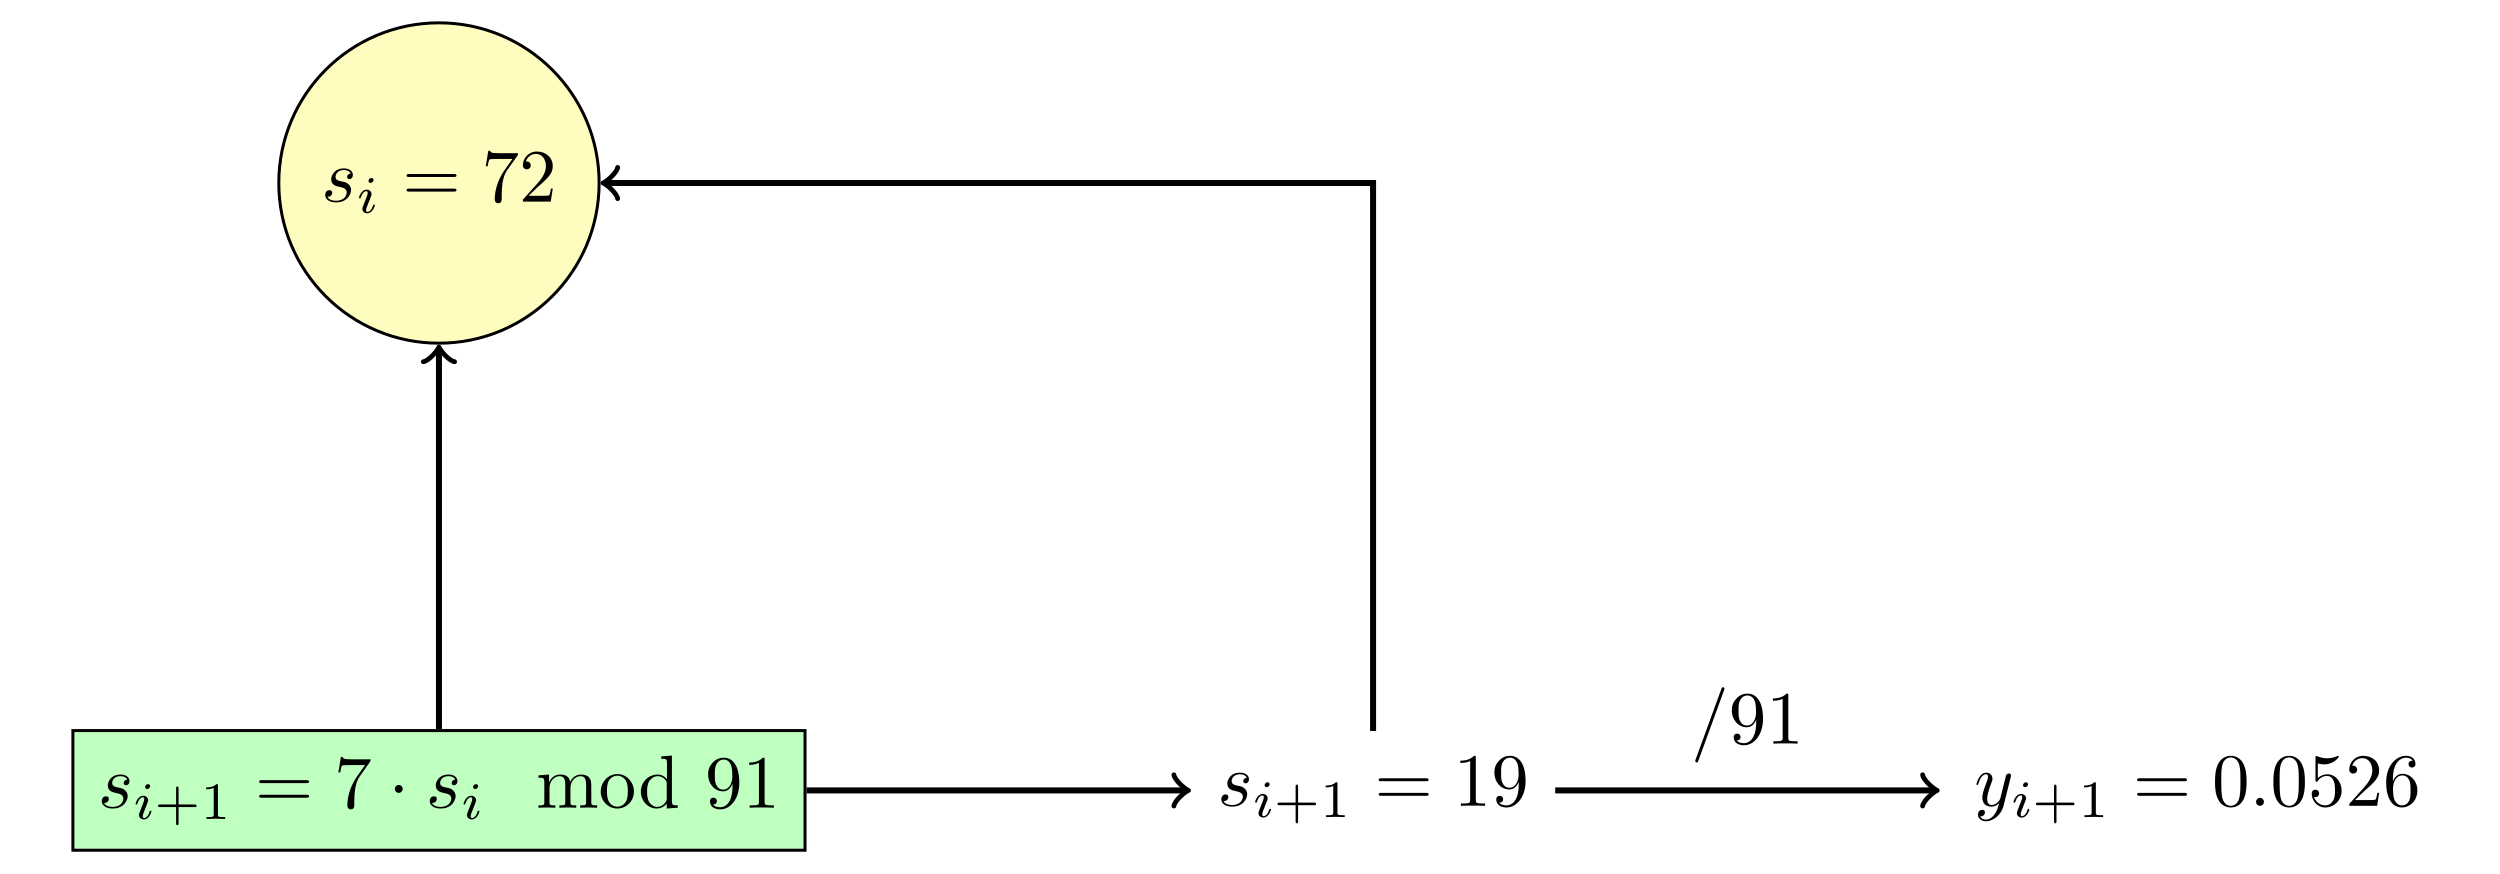
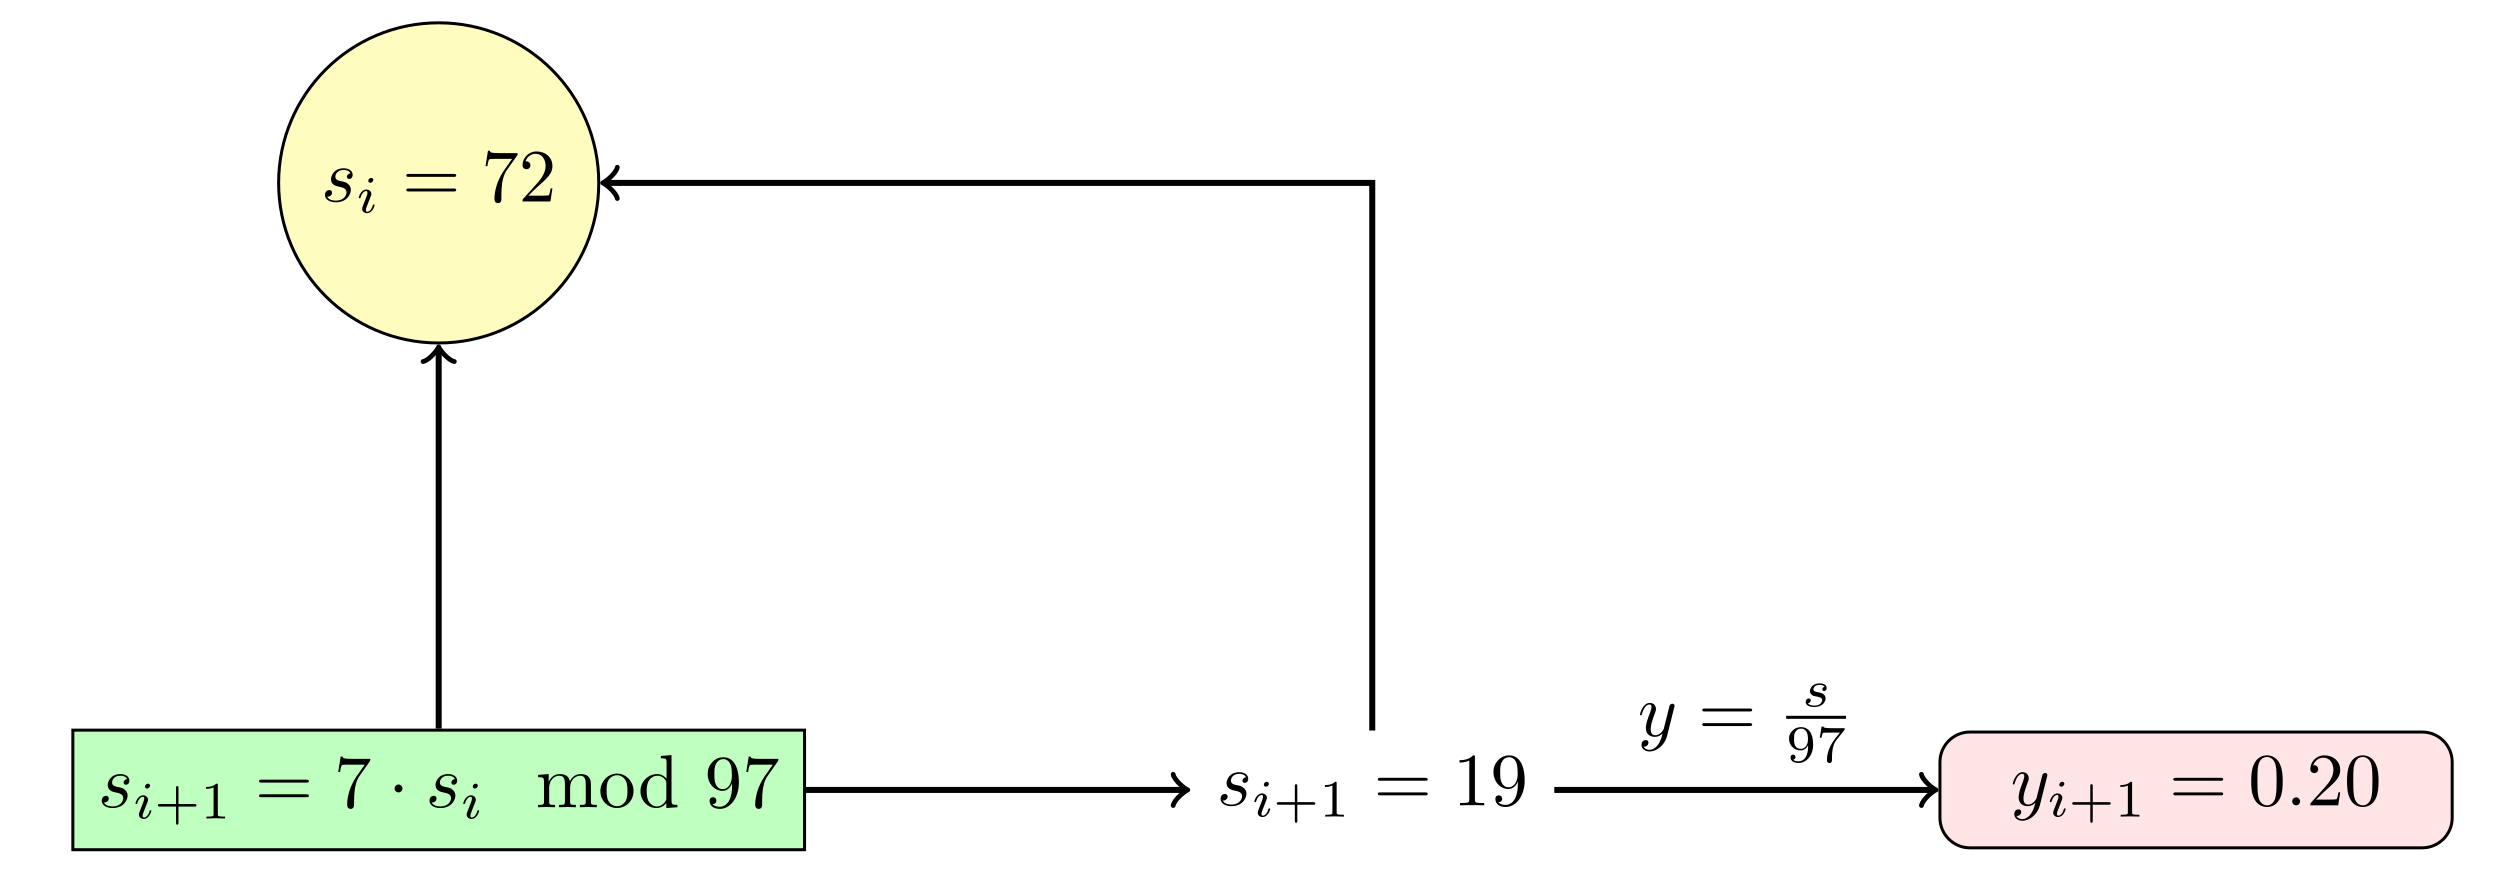
- <svg xmlns="http://www.w3.org/2000/svg" xmlns:xlink="http://www.w3.org/1999/xlink" width="331.85pt" height="115.894pt" viewBox="0 0 331.85 115.894">
+ <svg xmlns="http://www.w3.org/2000/svg" xmlns:xlink="http://www.w3.org/1999/xlink" width="332.049" height="115.894" viewBox="0 0 332.049 115.894">
  <defs>
    <g>
      <g id="glyph-0-0">
        <path d="M 3.891 -3.734 C 3.625 -3.719 3.422 -3.5 3.422 -3.281 C 3.422 -3.141 3.516 -2.984 3.734 -2.984 C 3.953 -2.984 4.188 -3.156 4.188 -3.547 C 4.188 -4 3.766 -4.406 3 -4.406 C 1.688 -4.406 1.312 -3.391 1.312 -2.953 C 1.312 -2.172 2.047 -2.031 2.344 -1.969 C 2.859 -1.859 3.375 -1.75 3.375 -1.203 C 3.375 -0.953 3.156 -0.109 1.953 -0.109 C 1.812 -0.109 1.047 -0.109 0.812 -0.641 C 1.203 -0.594 1.453 -0.891 1.453 -1.172 C 1.453 -1.391 1.281 -1.516 1.078 -1.516 C 0.812 -1.516 0.516 -1.312 0.516 -0.859 C 0.516 -0.297 1.094 0.109 1.938 0.109 C 3.562 0.109 3.953 -1.094 3.953 -1.547 C 3.953 -1.906 3.766 -2.156 3.641 -2.266 C 3.375 -2.547 3.078 -2.609 2.641 -2.688 C 2.281 -2.766 1.891 -2.844 1.891 -3.297 C 1.891 -3.578 2.125 -4.188 3 -4.188 C 3.25 -4.188 3.75 -4.109 3.891 -3.734 Z M 3.891 -3.734 " />
      </g>
      <g id="glyph-0-1">
        <path d="M 4.844 -3.797 C 4.891 -3.938 4.891 -3.953 4.891 -4.031 C 4.891 -4.203 4.75 -4.297 4.594 -4.297 C 4.5 -4.297 4.344 -4.234 4.25 -4.094 C 4.234 -4.031 4.141 -3.734 4.109 -3.547 C 4.031 -3.297 3.969 -3.016 3.906 -2.75 L 3.453 -0.953 C 3.422 -0.812 2.984 -0.109 2.328 -0.109 C 1.828 -0.109 1.719 -0.547 1.719 -0.922 C 1.719 -1.375 1.891 -2 2.219 -2.875 C 2.375 -3.281 2.422 -3.391 2.422 -3.594 C 2.422 -4.031 2.109 -4.406 1.609 -4.406 C 0.656 -4.406 0.297 -2.953 0.297 -2.875 C 0.297 -2.766 0.391 -2.766 0.406 -2.766 C 0.516 -2.766 0.516 -2.797 0.562 -2.953 C 0.844 -3.891 1.234 -4.188 1.578 -4.188 C 1.656 -4.188 1.828 -4.188 1.828 -3.875 C 1.828 -3.625 1.719 -3.359 1.656 -3.172 C 1.25 -2.109 1.078 -1.547 1.078 -1.078 C 1.078 -0.188 1.703 0.109 2.297 0.109 C 2.688 0.109 3.016 -0.062 3.297 -0.344 C 3.172 0.172 3.047 0.672 2.656 1.203 C 2.391 1.531 2.016 1.828 1.562 1.828 C 1.422 1.828 0.969 1.797 0.797 1.406 C 0.953 1.406 1.094 1.406 1.219 1.281 C 1.328 1.203 1.422 1.062 1.422 0.875 C 1.422 0.562 1.156 0.531 1.062 0.531 C 0.828 0.531 0.5 0.688 0.5 1.172 C 0.5 1.672 0.938 2.047 1.562 2.047 C 2.578 2.047 3.609 1.141 3.891 0.016 Z M 4.844 -3.797 " />
      </g>
      <g id="glyph-0-2">
        <path d="M 1.906 -0.531 C 1.906 -0.812 1.672 -1.062 1.391 -1.062 C 1.094 -1.062 0.859 -0.812 0.859 -0.531 C 0.859 -0.234 1.094 0 1.391 0 C 1.672 0 1.906 -0.234 1.906 -0.531 Z M 1.906 -0.531 " />
      </g>
-       <g id="glyph-0-3">
-         <path d="M 4.375 -7.094 C 4.422 -7.234 4.422 -7.266 4.422 -7.281 C 4.422 -7.391 4.344 -7.484 4.234 -7.484 C 4.156 -7.484 4.094 -7.453 4.062 -7.391 L 0.594 2.109 C 0.547 2.25 0.547 2.281 0.547 2.297 C 0.547 2.406 0.641 2.5 0.75 2.5 C 0.875 2.5 0.906 2.422 0.969 2.25 Z M 4.375 -7.094 " />
-       </g>
      <g id="glyph-1-0">
        <path d="M 2.266 -4.359 C 2.266 -4.469 2.172 -4.625 1.984 -4.625 C 1.797 -4.625 1.594 -4.438 1.594 -4.234 C 1.594 -4.125 1.672 -3.969 1.875 -3.969 C 2.062 -3.969 2.266 -4.172 2.266 -4.359 Z M 0.844 -0.812 C 0.812 -0.719 0.781 -0.641 0.781 -0.516 C 0.781 -0.188 1.047 0.062 1.438 0.062 C 2.125 0.062 2.438 -0.891 2.438 -1 C 2.438 -1.094 2.344 -1.094 2.328 -1.094 C 2.234 -1.094 2.219 -1.047 2.188 -0.969 C 2.031 -0.406 1.734 -0.125 1.453 -0.125 C 1.312 -0.125 1.281 -0.219 1.281 -0.375 C 1.281 -0.531 1.328 -0.656 1.391 -0.812 C 1.469 -1 1.547 -1.188 1.609 -1.375 C 1.672 -1.547 1.938 -2.172 1.953 -2.266 C 1.984 -2.328 2 -2.406 2 -2.484 C 2 -2.812 1.719 -3.078 1.344 -3.078 C 0.641 -3.078 0.328 -2.125 0.328 -2 C 0.328 -1.922 0.422 -1.922 0.453 -1.922 C 0.547 -1.922 0.547 -1.953 0.578 -2.031 C 0.75 -2.625 1.062 -2.875 1.312 -2.875 C 1.422 -2.875 1.484 -2.828 1.484 -2.641 C 1.484 -2.469 1.453 -2.375 1.281 -1.938 Z M 0.844 -0.812 " />
+       </g>
+       <g id="glyph-1-1">
+         <path d="M 3 -2.625 C 2.828 -2.578 2.703 -2.438 2.703 -2.297 C 2.703 -2.125 2.844 -2.062 2.938 -2.062 C 3.016 -2.062 3.281 -2.109 3.281 -2.469 C 3.281 -2.922 2.781 -3.078 2.344 -3.078 C 1.266 -3.078 1.062 -2.266 1.062 -2.062 C 1.062 -1.797 1.219 -1.625 1.312 -1.547 C 1.484 -1.406 1.609 -1.375 2.094 -1.297 C 2.25 -1.266 2.688 -1.188 2.688 -0.844 C 2.688 -0.719 2.609 -0.453 2.328 -0.281 C 2.047 -0.125 1.703 -0.125 1.625 -0.125 C 1.344 -0.125 0.953 -0.188 0.781 -0.422 C 1.016 -0.453 1.172 -0.625 1.172 -0.812 C 1.172 -0.984 1.047 -1.078 0.906 -1.078 C 0.703 -1.078 0.5 -0.906 0.5 -0.609 C 0.5 -0.188 0.938 0.062 1.609 0.062 C 2.906 0.062 3.141 -0.812 3.141 -1.078 C 3.141 -1.719 2.438 -1.844 2.172 -1.891 C 2.109 -1.906 1.938 -1.938 1.891 -1.953 C 1.641 -2 1.516 -2.141 1.516 -2.297 C 1.516 -2.453 1.641 -2.641 1.797 -2.75 C 1.984 -2.859 2.219 -2.875 2.344 -2.875 C 2.484 -2.875 2.844 -2.859 3 -2.625 Z M 3 -2.625 " />
      </g>
      <g id="glyph-2-0">
        <path d="M 3.219 -1.578 L 5.359 -1.578 C 5.453 -1.578 5.609 -1.578 5.609 -1.734 C 5.609 -1.922 5.453 -1.922 5.359 -1.922 L 3.219 -1.922 L 3.219 -4.062 C 3.219 -4.141 3.219 -4.312 3.062 -4.312 C 2.891 -4.312 2.891 -4.156 2.891 -4.062 L 2.891 -1.922 L 0.75 -1.922 C 0.656 -1.922 0.484 -1.922 0.484 -1.75 C 0.484 -1.578 0.641 -1.578 0.75 -1.578 L 2.891 -1.578 L 2.891 0.562 C 2.891 0.656 2.891 0.828 3.047 0.828 C 3.219 0.828 3.219 0.656 3.219 0.562 Z M 3.219 -1.578 " />
      </g>
      <g id="glyph-2-1">
        <path d="M 2.328 -4.438 C 2.328 -4.625 2.328 -4.625 2.125 -4.625 C 1.672 -4.188 1.047 -4.188 0.766 -4.188 L 0.766 -3.938 C 0.922 -3.938 1.391 -3.938 1.766 -4.125 L 1.766 -0.578 C 1.766 -0.344 1.766 -0.25 1.078 -0.25 L 0.812 -0.25 L 0.812 0 C 0.938 0 1.797 -0.031 2.047 -0.031 C 2.266 -0.031 3.141 0 3.297 0 L 3.297 -0.25 L 3.031 -0.25 C 2.328 -0.25 2.328 -0.344 2.328 -0.578 Z M 2.328 -4.438 " />
+       </g>
+       <g id="glyph-2-2">
+         <path d="M 2.906 -2.078 C 2.906 -0.344 2.062 -0.078 1.641 -0.078 C 1.484 -0.078 1.109 -0.094 0.922 -0.312 C 1.219 -0.344 1.234 -0.578 1.234 -0.641 C 1.234 -0.812 1.109 -0.969 0.906 -0.969 C 0.703 -0.969 0.578 -0.828 0.578 -0.625 C 0.578 -0.156 0.969 0.141 1.641 0.141 C 2.641 0.141 3.578 -0.797 3.578 -2.297 C 3.578 -4.016 2.812 -4.625 2 -4.625 C 1.766 -4.625 1.297 -4.594 0.891 -4.203 C 0.656 -3.969 0.375 -3.703 0.375 -3.078 C 0.375 -2.188 1.078 -1.531 1.891 -1.531 C 2.453 -1.531 2.75 -1.906 2.906 -2.219 Z M 1.938 -1.734 C 1.656 -1.734 1.406 -1.812 1.203 -2.141 C 1.047 -2.391 1.047 -2.688 1.047 -3.078 C 1.047 -3.484 1.047 -3.75 1.25 -4.031 C 1.422 -4.281 1.641 -4.422 2 -4.422 C 2.359 -4.422 2.578 -4.203 2.688 -4.016 C 2.875 -3.734 2.891 -3.234 2.891 -3 C 2.891 -2.094 2.375 -1.734 1.938 -1.734 Z M 1.938 -1.734 " />
+       </g>
+       <g id="glyph-2-3">
+         <path d="M 3.734 -4.203 C 3.797 -4.297 3.797 -4.312 3.797 -4.484 L 1.969 -4.484 C 1.688 -4.484 1.609 -4.5 1.359 -4.516 C 1 -4.547 0.984 -4.594 0.969 -4.703 L 0.734 -4.703 L 0.484 -3.219 L 0.719 -3.219 C 0.734 -3.328 0.812 -3.781 0.922 -3.859 C 0.969 -3.891 1.547 -3.891 1.641 -3.891 L 3.156 -3.891 C 2.938 -3.609 2.578 -3.172 2.438 -2.969 C 1.531 -1.781 1.438 -0.672 1.438 -0.266 C 1.438 -0.188 1.438 0.141 1.766 0.141 C 2.109 0.141 2.109 -0.172 2.109 -0.266 L 2.109 -0.547 C 2.109 -1.891 2.391 -2.516 2.688 -2.891 Z M 3.734 -4.203 " />
      </g>
      <g id="glyph-3-0">
        <path d="M 6.844 -3.266 C 7 -3.266 7.188 -3.266 7.188 -3.453 C 7.188 -3.656 7 -3.656 6.859 -3.656 L 0.891 -3.656 C 0.75 -3.656 0.562 -3.656 0.562 -3.453 C 0.562 -3.266 0.75 -3.266 0.891 -3.266 Z M 6.859 -1.328 C 7 -1.328 7.188 -1.328 7.188 -1.531 C 7.188 -1.719 7 -1.719 6.844 -1.719 L 0.891 -1.719 C 0.75 -1.719 0.562 -1.719 0.562 -1.531 C 0.562 -1.328 0.75 -1.328 0.891 -1.328 Z M 6.859 -1.328 " />
      </g>
      <g id="glyph-3-1">
        <path d="M 4.75 -6.078 C 4.828 -6.188 4.828 -6.203 4.828 -6.422 L 2.406 -6.422 C 1.203 -6.422 1.172 -6.547 1.141 -6.734 L 0.891 -6.734 L 0.562 -4.688 L 0.812 -4.688 C 0.844 -4.844 0.922 -5.469 1.062 -5.594 C 1.125 -5.656 1.906 -5.656 2.031 -5.656 L 4.094 -5.656 C 3.984 -5.5 3.203 -4.406 2.984 -4.078 C 2.078 -2.734 1.75 -1.344 1.75 -0.328 C 1.75 -0.234 1.75 0.219 2.219 0.219 C 2.672 0.219 2.672 -0.234 2.672 -0.328 L 2.672 -0.844 C 2.672 -1.391 2.703 -1.938 2.781 -2.469 C 2.828 -2.703 2.953 -3.562 3.406 -4.172 Z M 4.75 -6.078 " />
      </g>
      <g id="glyph-3-2">
        <path d="M 1.094 -3.422 L 1.094 -0.75 C 1.094 -0.312 0.984 -0.312 0.312 -0.312 L 0.312 0 C 0.672 -0.016 1.172 -0.031 1.453 -0.031 C 1.703 -0.031 2.219 -0.016 2.562 0 L 2.562 -0.312 C 1.891 -0.312 1.781 -0.312 1.781 -0.75 L 1.781 -2.594 C 1.781 -3.625 2.5 -4.188 3.125 -4.188 C 3.766 -4.188 3.875 -3.656 3.875 -3.078 L 3.875 -0.75 C 3.875 -0.312 3.766 -0.312 3.094 -0.312 L 3.094 0 C 3.438 -0.016 3.953 -0.031 4.219 -0.031 C 4.469 -0.031 5 -0.016 5.328 0 L 5.328 -0.312 C 4.672 -0.312 4.562 -0.312 4.562 -0.75 L 4.562 -2.594 C 4.562 -3.625 5.266 -4.188 5.906 -4.188 C 6.531 -4.188 6.641 -3.656 6.641 -3.078 L 6.641 -0.75 C 6.641 -0.312 6.531 -0.312 5.859 -0.312 L 5.859 0 C 6.203 -0.016 6.719 -0.031 6.984 -0.031 C 7.25 -0.031 7.766 -0.016 8.109 0 L 8.109 -0.312 C 7.594 -0.312 7.344 -0.312 7.328 -0.609 L 7.328 -2.516 C 7.328 -3.375 7.328 -3.672 7.016 -4.031 C 6.875 -4.203 6.547 -4.406 5.969 -4.406 C 5.141 -4.406 4.688 -3.812 4.531 -3.422 C 4.391 -4.297 3.656 -4.406 3.203 -4.406 C 2.469 -4.406 2 -3.984 1.719 -3.359 L 1.719 -4.406 L 0.312 -4.297 L 0.312 -3.984 C 1.016 -3.984 1.094 -3.922 1.094 -3.422 Z M 1.094 -3.422 " />
      </g>
      <g id="glyph-3-3">
        <path d="M 4.688 -2.141 C 4.688 -3.406 3.703 -4.469 2.5 -4.469 C 1.25 -4.469 0.281 -3.375 0.281 -2.141 C 0.281 -0.844 1.312 0.109 2.484 0.109 C 3.688 0.109 4.688 -0.875 4.688 -2.141 Z M 2.5 -0.141 C 2.062 -0.141 1.625 -0.344 1.359 -0.812 C 1.109 -1.25 1.109 -1.859 1.109 -2.219 C 1.109 -2.609 1.109 -3.141 1.344 -3.578 C 1.609 -4.031 2.078 -4.25 2.484 -4.25 C 2.922 -4.25 3.344 -4.031 3.609 -3.594 C 3.875 -3.172 3.875 -2.594 3.875 -2.219 C 3.875 -1.859 3.875 -1.312 3.656 -0.875 C 3.422 -0.422 2.984 -0.141 2.5 -0.141 Z M 2.5 -0.141 " />
      </g>
      <g id="glyph-3-4">
        <path d="M 3.781 -0.547 L 3.781 0.109 L 5.25 0 L 5.25 -0.312 C 4.562 -0.312 4.469 -0.375 4.469 -0.875 L 4.469 -6.922 L 3.047 -6.812 L 3.047 -6.5 C 3.734 -6.5 3.812 -6.438 3.812 -5.938 L 3.812 -3.781 C 3.531 -4.141 3.094 -4.406 2.562 -4.406 C 1.391 -4.406 0.344 -3.422 0.344 -2.141 C 0.344 -0.875 1.312 0.109 2.453 0.109 C 3.094 0.109 3.531 -0.234 3.781 -0.547 Z M 3.781 -3.219 L 3.781 -1.172 C 3.781 -1 3.781 -0.984 3.672 -0.812 C 3.375 -0.328 2.938 -0.109 2.5 -0.109 C 2.047 -0.109 1.688 -0.375 1.453 -0.75 C 1.203 -1.156 1.172 -1.719 1.172 -2.141 C 1.172 -2.5 1.188 -3.094 1.469 -3.547 C 1.688 -3.859 2.062 -4.188 2.609 -4.188 C 2.953 -4.188 3.375 -4.031 3.672 -3.594 C 3.781 -3.422 3.781 -3.406 3.781 -3.219 Z M 3.781 -3.219 " />
      </g>
      <g id="glyph-3-5">
        <path d="M 3.656 -3.172 L 3.656 -2.844 C 3.656 -0.516 2.625 -0.062 2.047 -0.062 C 1.875 -0.062 1.328 -0.078 1.062 -0.422 C 1.5 -0.422 1.578 -0.703 1.578 -0.875 C 1.578 -1.188 1.344 -1.328 1.125 -1.328 C 0.969 -1.328 0.672 -1.25 0.672 -0.859 C 0.672 -0.188 1.203 0.219 2.047 0.219 C 3.344 0.219 4.562 -1.141 4.562 -3.281 C 4.562 -5.969 3.406 -6.641 2.516 -6.641 C 1.969 -6.641 1.484 -6.453 1.062 -6.016 C 0.641 -5.562 0.422 -5.141 0.422 -4.391 C 0.422 -3.156 1.297 -2.172 2.406 -2.172 C 3.016 -2.172 3.422 -2.594 3.656 -3.172 Z M 2.422 -2.406 C 2.266 -2.406 1.797 -2.406 1.5 -3.031 C 1.312 -3.406 1.312 -3.891 1.312 -4.391 C 1.312 -4.922 1.312 -5.391 1.531 -5.766 C 1.797 -6.266 2.172 -6.391 2.516 -6.391 C 2.984 -6.391 3.312 -6.047 3.484 -5.609 C 3.594 -5.281 3.641 -4.656 3.641 -4.203 C 3.641 -3.375 3.297 -2.406 2.422 -2.406 Z M 2.422 -2.406 " />
      </g>
      <g id="glyph-3-6">
-         <path d="M 2.938 -6.375 C 2.938 -6.625 2.938 -6.641 2.703 -6.641 C 2.078 -6 1.203 -6 0.891 -6 L 0.891 -5.688 C 1.094 -5.688 1.672 -5.688 2.188 -5.953 L 2.188 -0.781 C 2.188 -0.422 2.156 -0.312 1.266 -0.312 L 0.953 -0.312 L 0.953 0 C 1.297 -0.031 2.156 -0.031 2.562 -0.031 C 2.953 -0.031 3.828 -0.031 4.172 0 L 4.172 -0.312 L 3.859 -0.312 C 2.953 -0.312 2.938 -0.422 2.938 -0.781 Z M 2.938 -6.375 " />
+         <path d="M 1.266 -0.766 L 2.328 -1.797 C 3.875 -3.172 4.469 -3.703 4.469 -4.703 C 4.469 -5.844 3.578 -6.641 2.359 -6.641 C 1.234 -6.641 0.5 -5.719 0.5 -4.828 C 0.5 -4.281 1 -4.281 1.031 -4.281 C 1.203 -4.281 1.547 -4.391 1.547 -4.812 C 1.547 -5.062 1.359 -5.328 1.016 -5.328 C 0.938 -5.328 0.922 -5.328 0.891 -5.312 C 1.109 -5.969 1.656 -6.328 2.234 -6.328 C 3.141 -6.328 3.562 -5.516 3.562 -4.703 C 3.562 -3.906 3.078 -3.125 2.516 -2.5 L 0.609 -0.375 C 0.5 -0.266 0.5 -0.234 0.5 0 L 4.203 0 L 4.469 -1.734 L 4.234 -1.734 C 4.172 -1.438 4.109 -1 4 -0.844 C 3.938 -0.766 3.281 -0.766 3.062 -0.766 Z M 1.266 -0.766 " />
      </g>
      <g id="glyph-3-7">
-         <path d="M 1.266 -0.766 L 2.328 -1.797 C 3.875 -3.172 4.469 -3.703 4.469 -4.703 C 4.469 -5.844 3.578 -6.641 2.359 -6.641 C 1.234 -6.641 0.5 -5.719 0.5 -4.828 C 0.5 -4.281 1 -4.281 1.031 -4.281 C 1.203 -4.281 1.547 -4.391 1.547 -4.812 C 1.547 -5.062 1.359 -5.328 1.016 -5.328 C 0.938 -5.328 0.922 -5.328 0.891 -5.312 C 1.109 -5.969 1.656 -6.328 2.234 -6.328 C 3.141 -6.328 3.562 -5.516 3.562 -4.703 C 3.562 -3.906 3.078 -3.125 2.516 -2.5 L 0.609 -0.375 C 0.5 -0.266 0.5 -0.234 0.5 0 L 4.203 0 L 4.469 -1.734 L 4.234 -1.734 C 4.172 -1.438 4.109 -1 4 -0.844 C 3.938 -0.766 3.281 -0.766 3.062 -0.766 Z M 1.266 -0.766 " />
+         <path d="M 2.938 -6.375 C 2.938 -6.625 2.938 -6.641 2.703 -6.641 C 2.078 -6 1.203 -6 0.891 -6 L 0.891 -5.688 C 1.094 -5.688 1.672 -5.688 2.188 -5.953 L 2.188 -0.781 C 2.188 -0.422 2.156 -0.312 1.266 -0.312 L 0.953 -0.312 L 0.953 0 C 1.297 -0.031 2.156 -0.031 2.562 -0.031 C 2.953 -0.031 3.828 -0.031 4.172 0 L 4.172 -0.312 L 3.859 -0.312 C 2.953 -0.312 2.938 -0.422 2.938 -0.781 Z M 2.938 -6.375 " />
      </g>
      <g id="glyph-3-8">
        <path d="M 4.578 -3.188 C 4.578 -3.984 4.531 -4.781 4.188 -5.516 C 3.734 -6.484 2.906 -6.641 2.5 -6.641 C 1.891 -6.641 1.172 -6.375 0.75 -5.453 C 0.438 -4.766 0.391 -3.984 0.391 -3.188 C 0.391 -2.438 0.422 -1.547 0.844 -0.781 C 1.266 0.016 2 0.219 2.484 0.219 C 3.016 0.219 3.781 0.016 4.219 -0.938 C 4.531 -1.625 4.578 -2.406 4.578 -3.188 Z M 2.484 0 C 2.094 0 1.5 -0.25 1.328 -1.203 C 1.219 -1.797 1.219 -2.719 1.219 -3.312 C 1.219 -3.953 1.219 -4.609 1.297 -5.141 C 1.484 -6.328 2.234 -6.422 2.484 -6.422 C 2.812 -6.422 3.469 -6.234 3.656 -5.25 C 3.766 -4.688 3.766 -3.938 3.766 -3.312 C 3.766 -2.562 3.766 -1.891 3.656 -1.25 C 3.5 -0.297 2.938 0 2.484 0 Z M 2.484 0 " />
-       </g>
-       <g id="glyph-3-9">
-         <path d="M 4.469 -2 C 4.469 -3.188 3.656 -4.188 2.578 -4.188 C 2.109 -4.188 1.672 -4.031 1.312 -3.672 L 1.312 -5.625 C 1.516 -5.562 1.844 -5.5 2.156 -5.5 C 3.391 -5.5 4.094 -6.406 4.094 -6.531 C 4.094 -6.594 4.062 -6.641 3.984 -6.641 C 3.984 -6.641 3.953 -6.641 3.906 -6.609 C 3.703 -6.516 3.219 -6.312 2.547 -6.312 C 2.156 -6.312 1.688 -6.391 1.219 -6.594 C 1.141 -6.625 1.125 -6.625 1.109 -6.625 C 1 -6.625 1 -6.547 1 -6.391 L 1 -3.438 C 1 -3.266 1 -3.188 1.141 -3.188 C 1.219 -3.188 1.234 -3.203 1.281 -3.266 C 1.391 -3.422 1.75 -3.969 2.562 -3.969 C 3.078 -3.969 3.328 -3.516 3.406 -3.328 C 3.562 -2.953 3.594 -2.578 3.594 -2.078 C 3.594 -1.719 3.594 -1.125 3.344 -0.703 C 3.109 -0.312 2.734 -0.062 2.281 -0.062 C 1.562 -0.062 0.984 -0.594 0.812 -1.172 C 0.844 -1.172 0.875 -1.156 0.984 -1.156 C 1.312 -1.156 1.484 -1.406 1.484 -1.641 C 1.484 -1.891 1.312 -2.141 0.984 -2.141 C 0.844 -2.141 0.5 -2.062 0.5 -1.609 C 0.5 -0.75 1.188 0.219 2.297 0.219 C 3.453 0.219 4.469 -0.734 4.469 -2 Z M 4.469 -2 " />
-       </g>
-       <g id="glyph-3-10">
-         <path d="M 1.312 -3.266 L 1.312 -3.516 C 1.312 -6.031 2.547 -6.391 3.062 -6.391 C 3.297 -6.391 3.719 -6.328 3.938 -5.984 C 3.781 -5.984 3.391 -5.984 3.391 -5.547 C 3.391 -5.234 3.625 -5.078 3.844 -5.078 C 4 -5.078 4.312 -5.172 4.312 -5.562 C 4.312 -6.156 3.875 -6.641 3.047 -6.641 C 1.766 -6.641 0.422 -5.359 0.422 -3.156 C 0.422 -0.484 1.578 0.219 2.5 0.219 C 3.609 0.219 4.562 -0.719 4.562 -2.031 C 4.562 -3.297 3.672 -4.25 2.562 -4.25 C 1.891 -4.25 1.516 -3.75 1.312 -3.266 Z M 2.5 -0.062 C 1.875 -0.062 1.578 -0.656 1.516 -0.812 C 1.328 -1.281 1.328 -2.078 1.328 -2.25 C 1.328 -3.031 1.656 -4.031 2.547 -4.031 C 2.719 -4.031 3.172 -4.031 3.484 -3.406 C 3.656 -3.047 3.656 -2.531 3.656 -2.047 C 3.656 -1.562 3.656 -1.062 3.484 -0.703 C 3.188 -0.109 2.734 -0.062 2.5 -0.062 Z M 2.5 -0.062 " />
      </g>
      <g id="glyph-4-0">
        <path d="M 1.906 -2.5 C 1.906 -2.781 1.672 -3.016 1.391 -3.016 C 1.094 -3.016 0.859 -2.781 0.859 -2.5 C 0.859 -2.203 1.094 -1.969 1.391 -1.969 C 1.672 -1.969 1.906 -2.203 1.906 -2.5 Z M 1.906 -2.5 " />
      </g>
    </g>
+     <clipPath id="clip-0">
+       <path clip-rule="nonzero" d="M 252 91 L 332 91 L 332 115.895 L 252 115.895 Z M 252 91 " />
+     </clipPath>
  </defs>
  <path fill-rule="nonzero" fill="rgb(75%, 100%, 75%)" fill-opacity="1" stroke-width="0.399" stroke-linecap="butt" stroke-linejoin="miter" stroke="rgb(0%, 0%, 0%)" stroke-opacity="1" stroke-miterlimit="10" d="M -48.591 -7.941 L 48.592 -7.941 L 48.592 7.941 L -48.591 7.941 Z M -48.591 -7.941 " transform="matrix(1, 0, 0, -1, 58.267, 104.918)" />
  <g fill="rgb(0%, 0%, 0%)" fill-opacity="1">
    <use xlink:href="#glyph-0-0" x="12.996" y="107.215" />
  </g>
  <g fill="rgb(0%, 0%, 0%)" fill-opacity="1">
    <use xlink:href="#glyph-1-0" x="17.666" y="108.709" />
  </g>
  <g fill="rgb(0%, 0%, 0%)" fill-opacity="1">
    <use xlink:href="#glyph-2-0" x="20.485" y="108.709" />
    <use xlink:href="#glyph-2-1" x="26.601" y="108.709" />
  </g>
  <g fill="rgb(0%, 0%, 0%)" fill-opacity="1">
    <use xlink:href="#glyph-3-0" x="33.838" y="107.215" />
  </g>
  <g fill="rgb(0%, 0%, 0%)" fill-opacity="1">
    <use xlink:href="#glyph-3-1" x="44.357" y="107.215" />
  </g>
  <g fill="rgb(0%, 0%, 0%)" fill-opacity="1">
    <use xlink:href="#glyph-4-0" x="51.549" y="107.215" />
  </g>
  <g fill="rgb(0%, 0%, 0%)" fill-opacity="1">
    <use xlink:href="#glyph-0-0" x="56.53" y="107.215" />
  </g>
  <g fill="rgb(0%, 0%, 0%)" fill-opacity="1">
    <use xlink:href="#glyph-1-0" x="61.2" y="108.709" />
  </g>
  <g fill="rgb(0%, 0%, 0%)" fill-opacity="1">
    <use xlink:href="#glyph-3-2" x="71.159" y="107.215" />
    <use xlink:href="#glyph-3-3" x="79.461" y="107.215" />
  </g>
  <g fill="rgb(0%, 0%, 0%)" fill-opacity="1">
    <use xlink:href="#glyph-3-4" x="84.721" y="107.215" />
  </g>
  <g fill="rgb(0%, 0%, 0%)" fill-opacity="1">
    <use xlink:href="#glyph-3-5" x="93.574" y="107.215" />
-     <use xlink:href="#glyph-3-6" x="98.555" y="107.215" />
+     <use xlink:href="#glyph-3-1" x="98.555" y="107.215" />
  </g>
  <path fill-rule="nonzero" fill="rgb(100%, 98.724%, 75%)" fill-opacity="1" stroke-width="0.399" stroke-linecap="butt" stroke-linejoin="miter" stroke="rgb(0%, 0%, 0%)" stroke-opacity="1" stroke-miterlimit="10" d="M 21.26 80.625 C 21.26 92.367 11.741 101.887 -0.001 101.887 C -11.744 101.887 -21.259 92.367 -21.259 80.625 C -21.259 68.883 -11.744 59.363 -0.001 59.363 C 11.741 59.363 21.26 68.883 21.26 80.625 Z M 21.26 80.625 " transform="matrix(1, 0, 0, -1, 58.267, 104.918)" />
  <g fill="rgb(0%, 0%, 0%)" fill-opacity="1">
    <use xlink:href="#glyph-0-0" x="42.65" y="26.757" />
  </g>
  <g fill="rgb(0%, 0%, 0%)" fill-opacity="1">
    <use xlink:href="#glyph-1-0" x="47.32" y="28.251" />
  </g>
  <g fill="rgb(0%, 0%, 0%)" fill-opacity="1">
    <use xlink:href="#glyph-3-0" x="53.404" y="26.757" />
  </g>
  <g fill="rgb(0%, 0%, 0%)" fill-opacity="1">
    <use xlink:href="#glyph-3-1" x="63.923" y="26.757" />
-     <use xlink:href="#glyph-3-7" x="68.904" y="26.757" />
+     <use xlink:href="#glyph-3-6" x="68.904" y="26.757" />
  </g>
  <path fill="none" stroke-width="0.797" stroke-linecap="butt" stroke-linejoin="miter" stroke="rgb(0%, 0%, 0%)" stroke-opacity="1" stroke-miterlimit="10" d="M -0.001 8.141 L -0.001 58.457 " transform="matrix(1, 0, 0, -1, 58.267, 104.918)" />
  <path fill="none" stroke-width="0.638" stroke-linecap="round" stroke-linejoin="round" stroke="rgb(0%, 0%, 0%)" stroke-opacity="1" stroke-miterlimit="10" d="M -1.556 2.072 C -1.423 1.294 -0.001 0.13 0.389 0.001 C -0.001 -0.131 -1.423 -1.296 -1.556 -2.073 " transform="matrix(0, -1, -1, 0, 58.267, 46.45967)" />
  <g fill="rgb(0%, 0%, 0%)" fill-opacity="1">
    <use xlink:href="#glyph-0-0" x="161.6" y="106.966" />
  </g>
  <g fill="rgb(0%, 0%, 0%)" fill-opacity="1">
    <use xlink:href="#glyph-1-0" x="166.27" y="108.46" />
  </g>
  <g fill="rgb(0%, 0%, 0%)" fill-opacity="1">
    <use xlink:href="#glyph-2-0" x="169.089" y="108.46" />
    <use xlink:href="#glyph-2-1" x="175.205" y="108.46" />
  </g>
  <g fill="rgb(0%, 0%, 0%)" fill-opacity="1">
    <use xlink:href="#glyph-3-0" x="182.442" y="106.966" />
  </g>
  <g fill="rgb(0%, 0%, 0%)" fill-opacity="1">
-     <use xlink:href="#glyph-3-6" x="192.961" y="106.966" />
+     <use xlink:href="#glyph-3-7" x="192.961" y="106.966" />
    <use xlink:href="#glyph-3-5" x="197.942" y="106.966" />
  </g>
  <path fill="none" stroke-width="0.797" stroke-linecap="butt" stroke-linejoin="miter" stroke="rgb(0%, 0%, 0%)" stroke-opacity="1" stroke-miterlimit="10" d="M 48.792 0 L 99.108 0 " transform="matrix(1, 0, 0, -1, 58.267, 104.918)" />
  <path fill="none" stroke-width="0.638" stroke-linecap="round" stroke-linejoin="round" stroke="rgb(0%, 0%, 0%)" stroke-opacity="1" stroke-miterlimit="10" d="M -1.554 2.07 C -1.426 1.297 0 0.129 0.387 0 C 0 -0.129 -1.426 -1.297 -1.554 -2.07 " transform="matrix(1, 0, 0, -1, 157.3748, 104.918)" />
  <path fill="none" stroke-width="0.797" stroke-linecap="butt" stroke-linejoin="miter" stroke="rgb(0%, 0%, 0%)" stroke-opacity="1" stroke-miterlimit="10" d="M 123.995 7.891 L 123.995 80.625 L 22.167 80.625 " transform="matrix(1, 0, 0, -1, 58.267, 104.918)" />
  <path fill="none" stroke-width="0.638" stroke-linecap="round" stroke-linejoin="round" stroke="rgb(0%, 0%, 0%)" stroke-opacity="1" stroke-miterlimit="10" d="M -1.555 2.07 C -1.426 1.297 0 0.129 0.387 0 C 0 -0.129 -1.426 -1.297 -1.555 -2.07 " transform="matrix(-1, 0, 0, 1, 80.43372, 24.29295)" />
-   <g fill="rgb(0%, 0%, 0%)" fill-opacity="1">
-     <use xlink:href="#glyph-0-1" x="262.056" y="106.966" />
+   <path fill-rule="nonzero" fill="rgb(100%, 89.999%, 89.999%)" fill-opacity="1" d="M 321.715 97.227 L 261.652 97.227 C 259.449 97.227 257.664 99.008 257.664 101.211 L 257.664 108.625 C 257.664 110.828 259.449 112.609 261.652 112.609 L 321.715 112.609 C 323.914 112.609 325.699 110.828 325.699 108.625 L 325.699 101.211 C 325.699 99.008 323.914 97.227 321.715 97.227 Z M 321.715 97.227 " />
+   <g clip-path="url(#clip-0)">
+     <path fill="none" stroke-width="0.399" stroke-linecap="butt" stroke-linejoin="miter" stroke="rgb(0%, 0%, 0%)" stroke-opacity="1" stroke-miterlimit="10" d="M 263.448 7.691 L 203.385 7.691 C 201.182 7.691 199.397 5.91 199.397 3.707 L 199.397 -3.707 C 199.397 -5.91 201.182 -7.691 203.385 -7.691 L 263.448 -7.691 C 265.647 -7.691 267.432 -5.91 267.432 -3.707 L 267.432 3.707 C 267.432 5.91 265.647 7.691 263.448 7.691 Z M 263.448 7.691 " transform="matrix(1, 0, 0, -1, 58.267, 104.918)" />
  </g>
  <g fill="rgb(0%, 0%, 0%)" fill-opacity="1">
-     <use xlink:href="#glyph-1-0" x="266.94" y="108.46" />
+     <use xlink:href="#glyph-0-1" x="267.037" y="106.966" />
  </g>
  <g fill="rgb(0%, 0%, 0%)" fill-opacity="1">
-     <use xlink:href="#glyph-2-0" x="269.759" y="108.46" />
-     <use xlink:href="#glyph-2-1" x="275.875" y="108.46" />
+     <use xlink:href="#glyph-1-0" x="271.922" y="108.46" />
  </g>
  <g fill="rgb(0%, 0%, 0%)" fill-opacity="1">
-     <use xlink:href="#glyph-3-0" x="283.112" y="106.966" />
+     <use xlink:href="#glyph-2-0" x="274.74" y="108.46" />
+     <use xlink:href="#glyph-2-1" x="280.856" y="108.46" />
  </g>
  <g fill="rgb(0%, 0%, 0%)" fill-opacity="1">
-     <use xlink:href="#glyph-3-8" x="293.631" y="106.966" />
+     <use xlink:href="#glyph-3-0" x="288.093" y="106.966" />
  </g>
  <g fill="rgb(0%, 0%, 0%)" fill-opacity="1">
-     <use xlink:href="#glyph-0-2" x="298.609" y="106.966" />
+     <use xlink:href="#glyph-3-8" x="298.612" y="106.966" />
  </g>
  <g fill="rgb(0%, 0%, 0%)" fill-opacity="1">
-     <use xlink:href="#glyph-3-8" x="301.376" y="106.966" />
-     <use xlink:href="#glyph-3-9" x="306.357" y="106.966" />
-     <use xlink:href="#glyph-3-7" x="311.339" y="106.966" />
-     <use xlink:href="#glyph-3-10" x="316.32" y="106.966" />
+     <use xlink:href="#glyph-0-2" x="303.59" y="106.966" />
+   </g>
+   <g fill="rgb(0%, 0%, 0%)" fill-opacity="1">
+     <use xlink:href="#glyph-3-6" x="306.358" y="106.966" />
+     <use xlink:href="#glyph-3-8" x="311.339" y="106.966" />
  </g>
  <path fill="none" stroke-width="0.797" stroke-linecap="butt" stroke-linejoin="miter" stroke="rgb(0%, 0%, 0%)" stroke-opacity="1" stroke-miterlimit="10" d="M 148.174 0 L 198.491 0 " transform="matrix(1, 0, 0, -1, 58.267, 104.918)" />
  <path fill="none" stroke-width="0.638" stroke-linecap="round" stroke-linejoin="round" stroke="rgb(0%, 0%, 0%)" stroke-opacity="1" stroke-miterlimit="10" d="M -1.552 2.07 C -1.423 1.297 -0.002 0.129 0.389 0 C -0.002 -0.129 -1.423 -1.297 -1.552 -2.07 " transform="matrix(1, 0, 0, -1, 256.7593, 104.918)" />
  <g fill="rgb(0%, 0%, 0%)" fill-opacity="1">
-     <use xlink:href="#glyph-0-3" x="224.48" y="98.708" />
+     <use xlink:href="#glyph-0-1" x="217.523" y="97.763" />
  </g>
  <g fill="rgb(0%, 0%, 0%)" fill-opacity="1">
-     <use xlink:href="#glyph-3-5" x="229.461" y="98.708" />
-     <use xlink:href="#glyph-3-6" x="234.442" y="98.708" />
+     <use xlink:href="#glyph-3-0" x="225.532" y="97.763" />
+   </g>
+   <g fill="rgb(0%, 0%, 0%)" fill-opacity="1">
+     <use xlink:href="#glyph-1-1" x="239.335" y="93.841" />
+   </g>
+   <path fill="none" stroke-width="0.398" stroke-linecap="butt" stroke-linejoin="miter" stroke="rgb(0%, 0%, 0%)" stroke-opacity="1" stroke-miterlimit="10" d="M -0.001 -0 L 7.941 -0 " transform="matrix(1, 0, 0, -1, 237.243, 95.273)" />
+   <g fill="rgb(0%, 0%, 0%)" fill-opacity="1">
+     <use xlink:href="#glyph-2-2" x="237.243" y="101.199" />
+     <use xlink:href="#glyph-2-3" x="241.215" y="101.199" />
  </g>
</svg>
